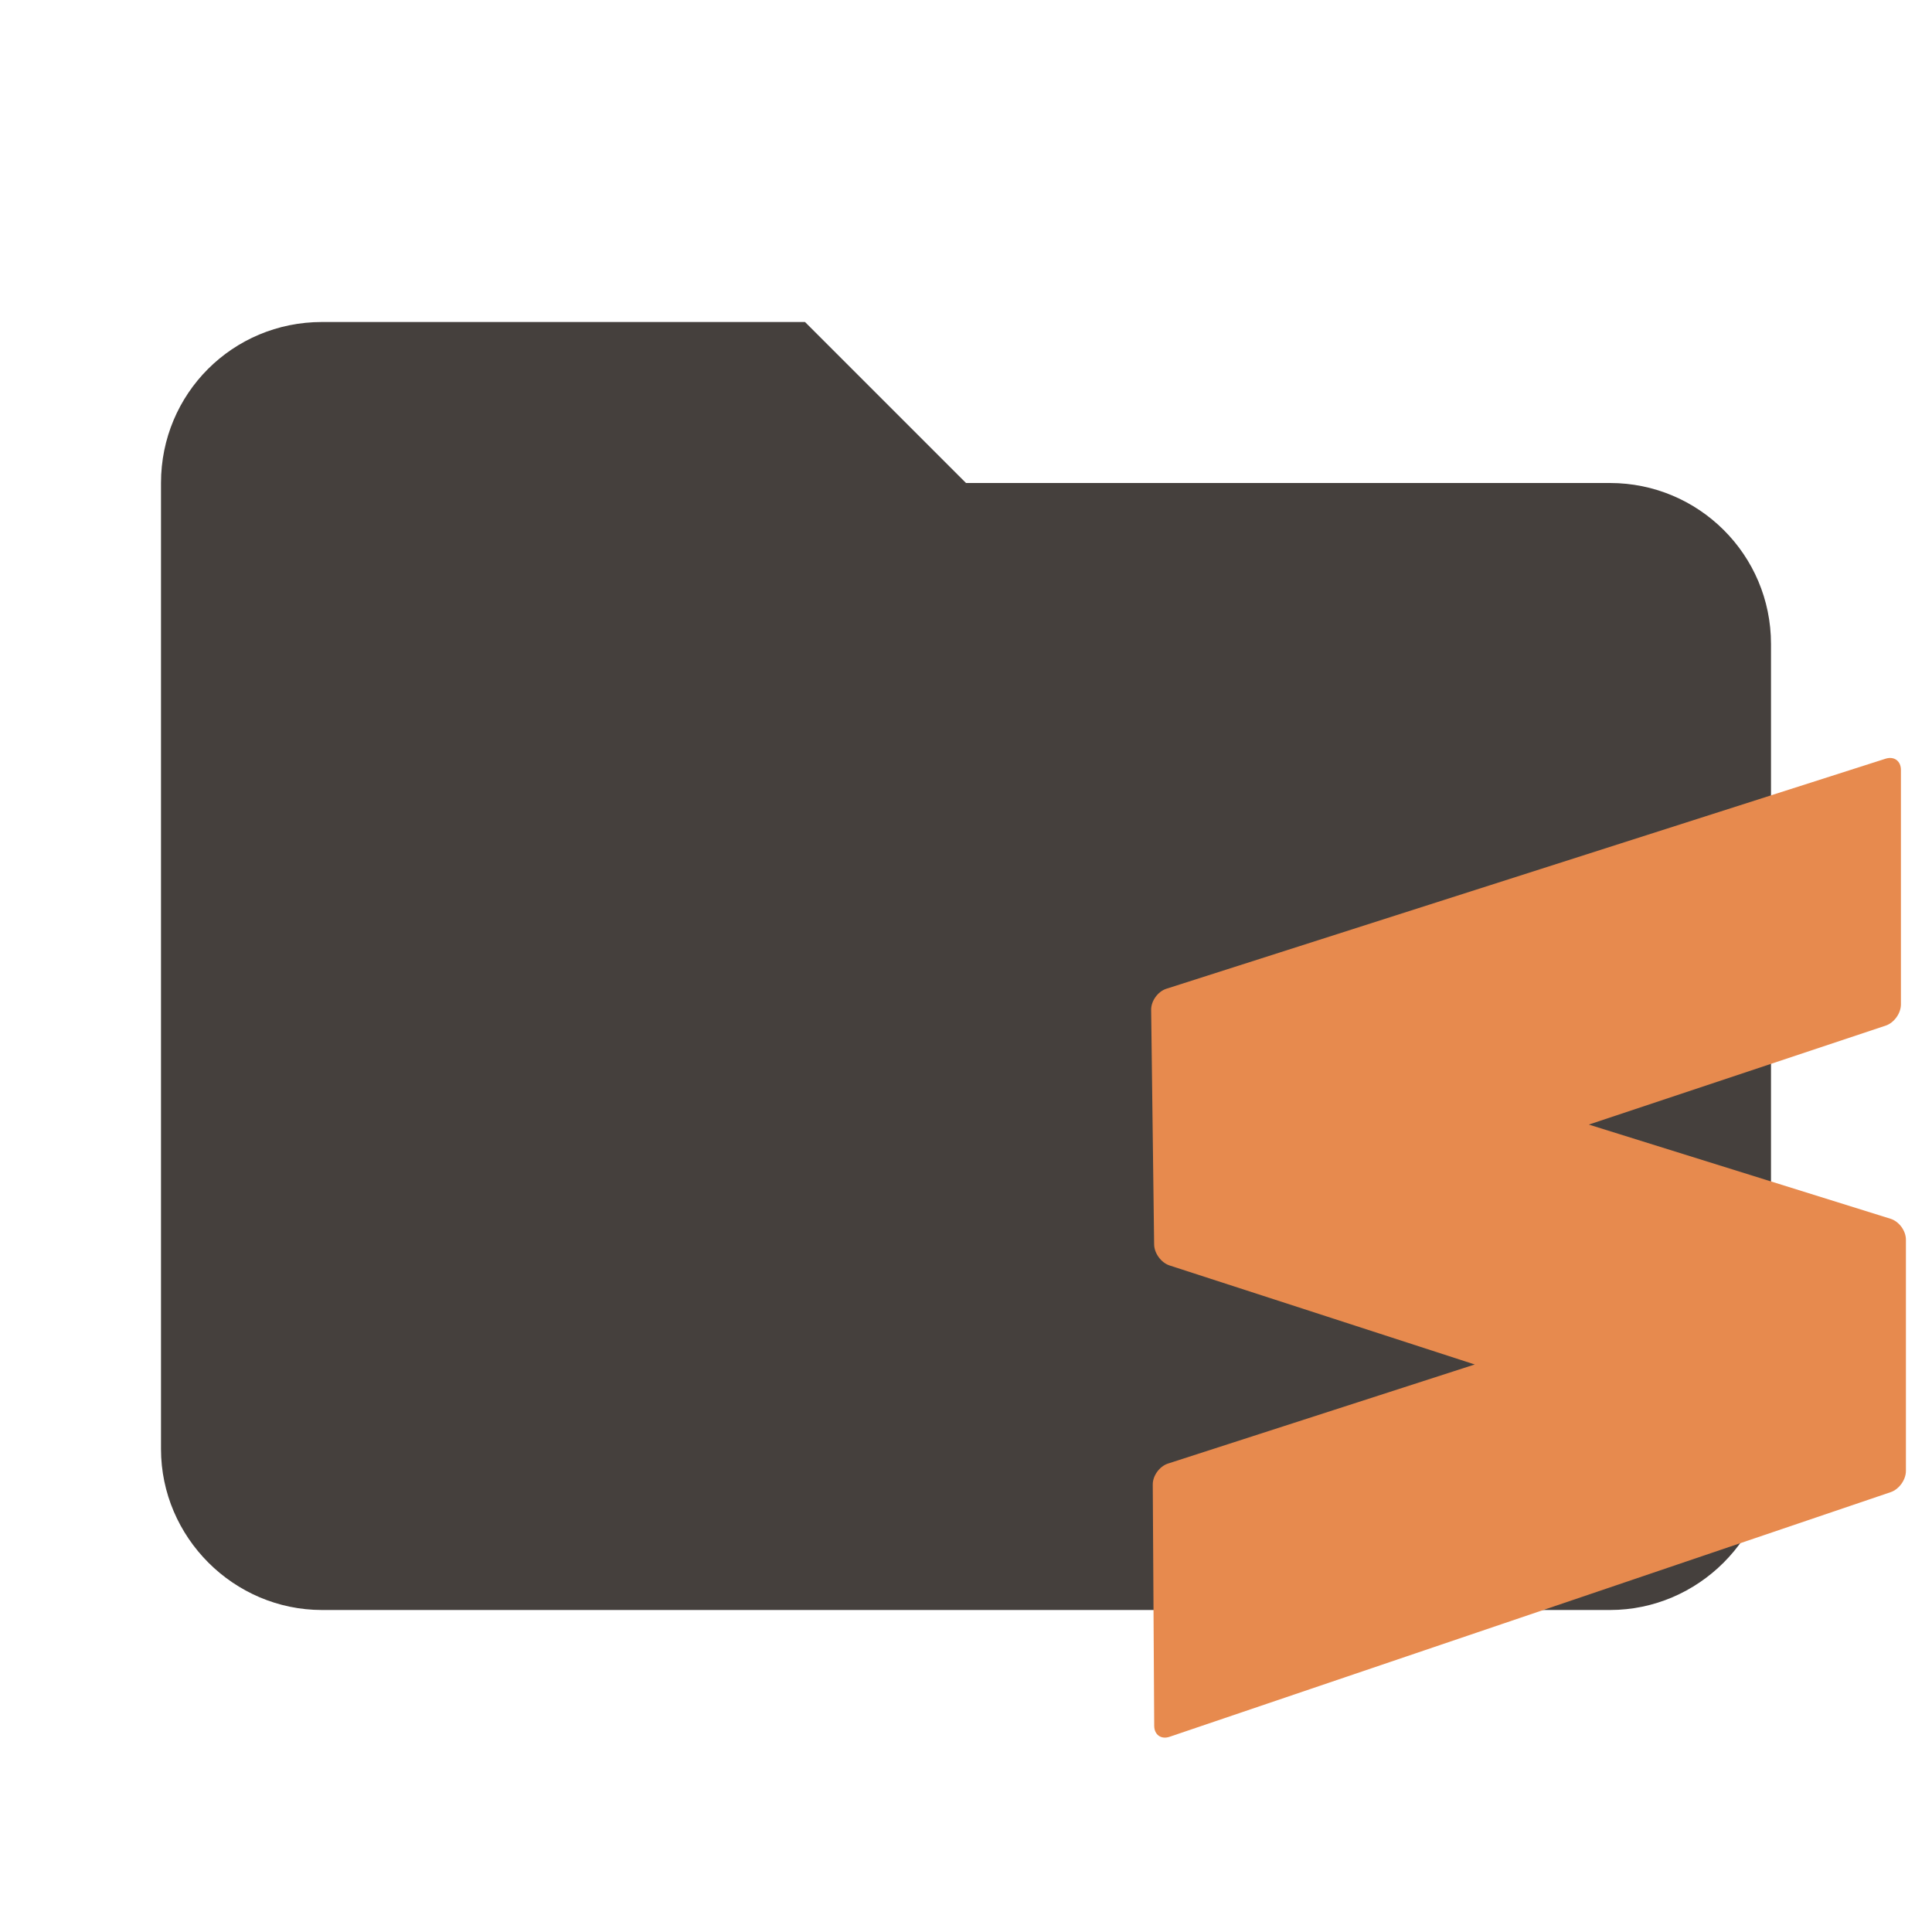
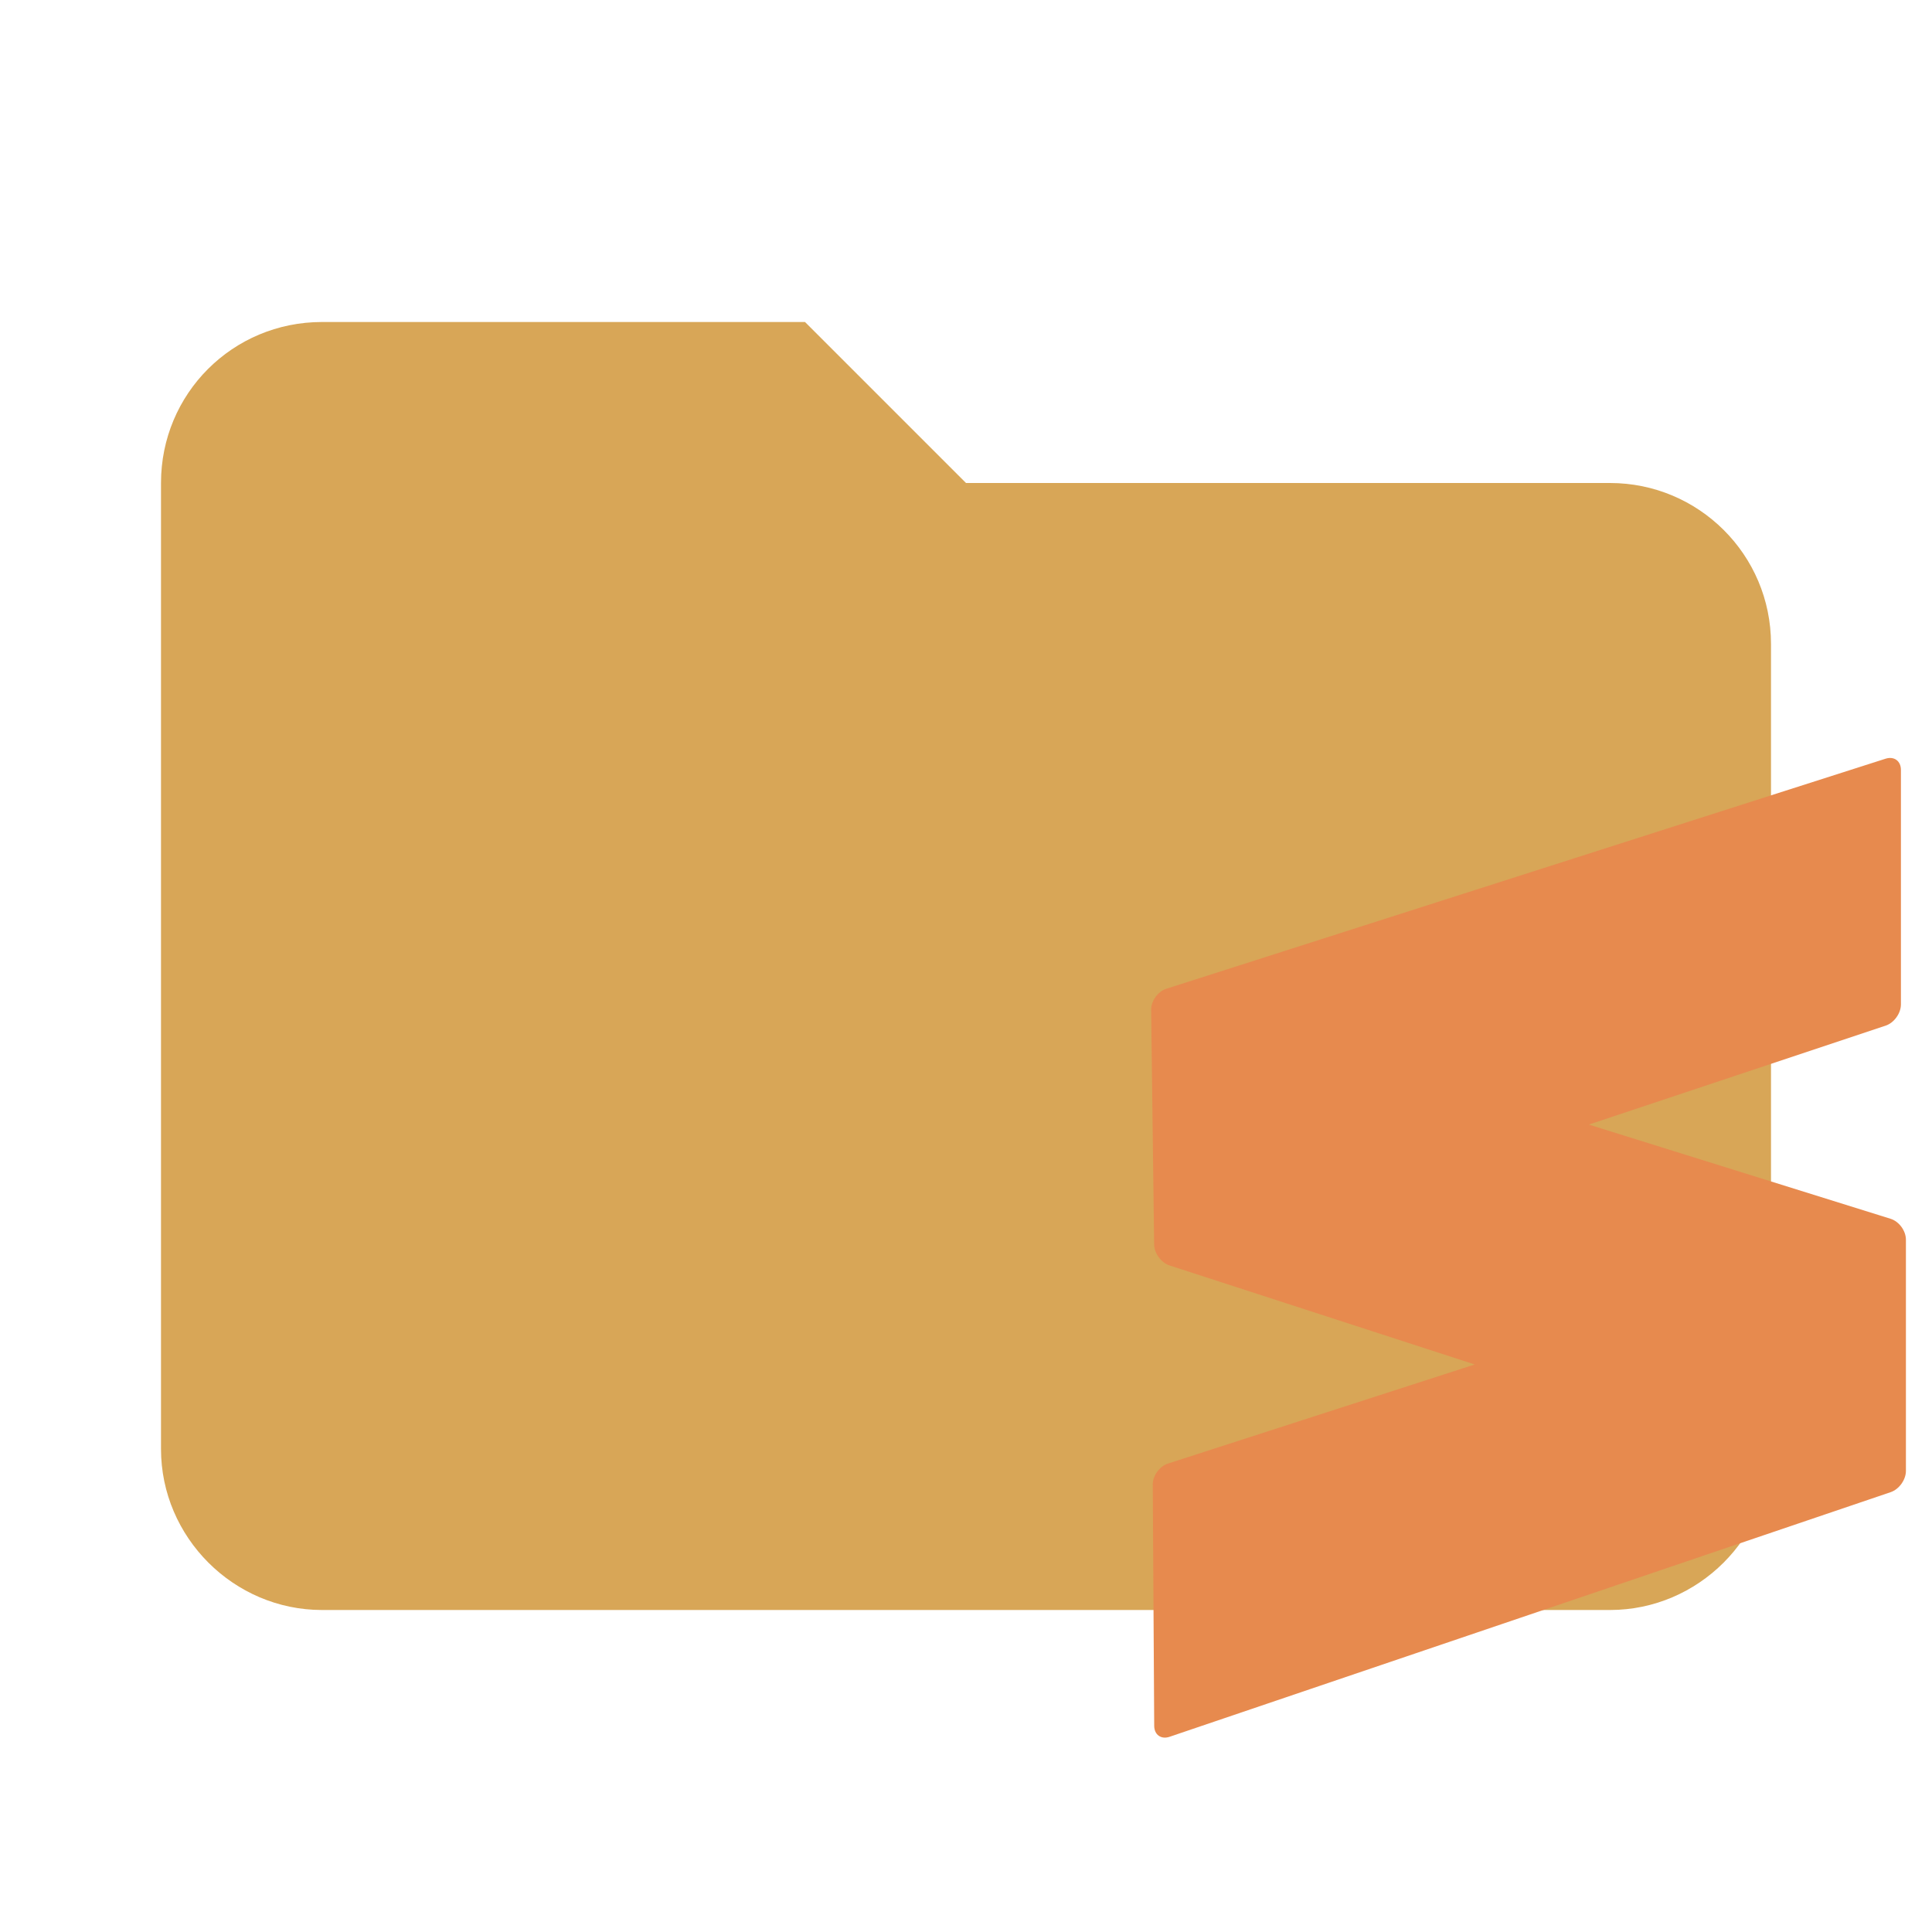
<svg xmlns="http://www.w3.org/2000/svg" clip-rule="evenodd" fill-rule="evenodd" stroke-linejoin="round" stroke-miterlimit="1.414" version="1.1" viewBox="0 0 24 24" xml:space="preserve">
-   <path d="m10 4h-6c-1.11 0-2 0.89-2 2v12c0 1.097 0.903 2 2 2h16c1.097 0 2-0.903 2-2v-10c0-1.11-0.9-2-2-2h-8l-2-2z" fill="#45403d" fill-rule="nonzero" />
+   <path d="m10 4h-6c-1.11 0-2 0.89-2 2v12c0 1.097 0.903 2 2 2h16c1.097 0 2-0.903 2-2v-10c0-1.11-0.9-2-2-2h-8l-2-2z" fill="#d8a657" fill-rule="nonzero" />
  <path d="m18.32 16.95l-3.791-1.23c-0.105-0.034-0.191-0.152-0.192-0.262l-0.037-2.914c-1e-3 -0.11 0.083-0.227 0.188-0.261l8.935-2.858c0.106-0.034 0.191 0.028 0.191 0.139v2.913c0 0.111-0.085 0.229-0.19 0.264l-3.687 1.229 3.748 1.17c0.106 0.033 0.191 0.149 0.191 0.26v2.872c0 0.11-0.084 0.228-0.189 0.264l-8.958 3.039c-0.105 0.036-0.19-0.025-0.191-0.135l-0.018-2.998c-1e-3 -0.11 0.084-0.227 0.189-0.261l3.811-1.231z" fill="#e78a4e" />
</svg>
